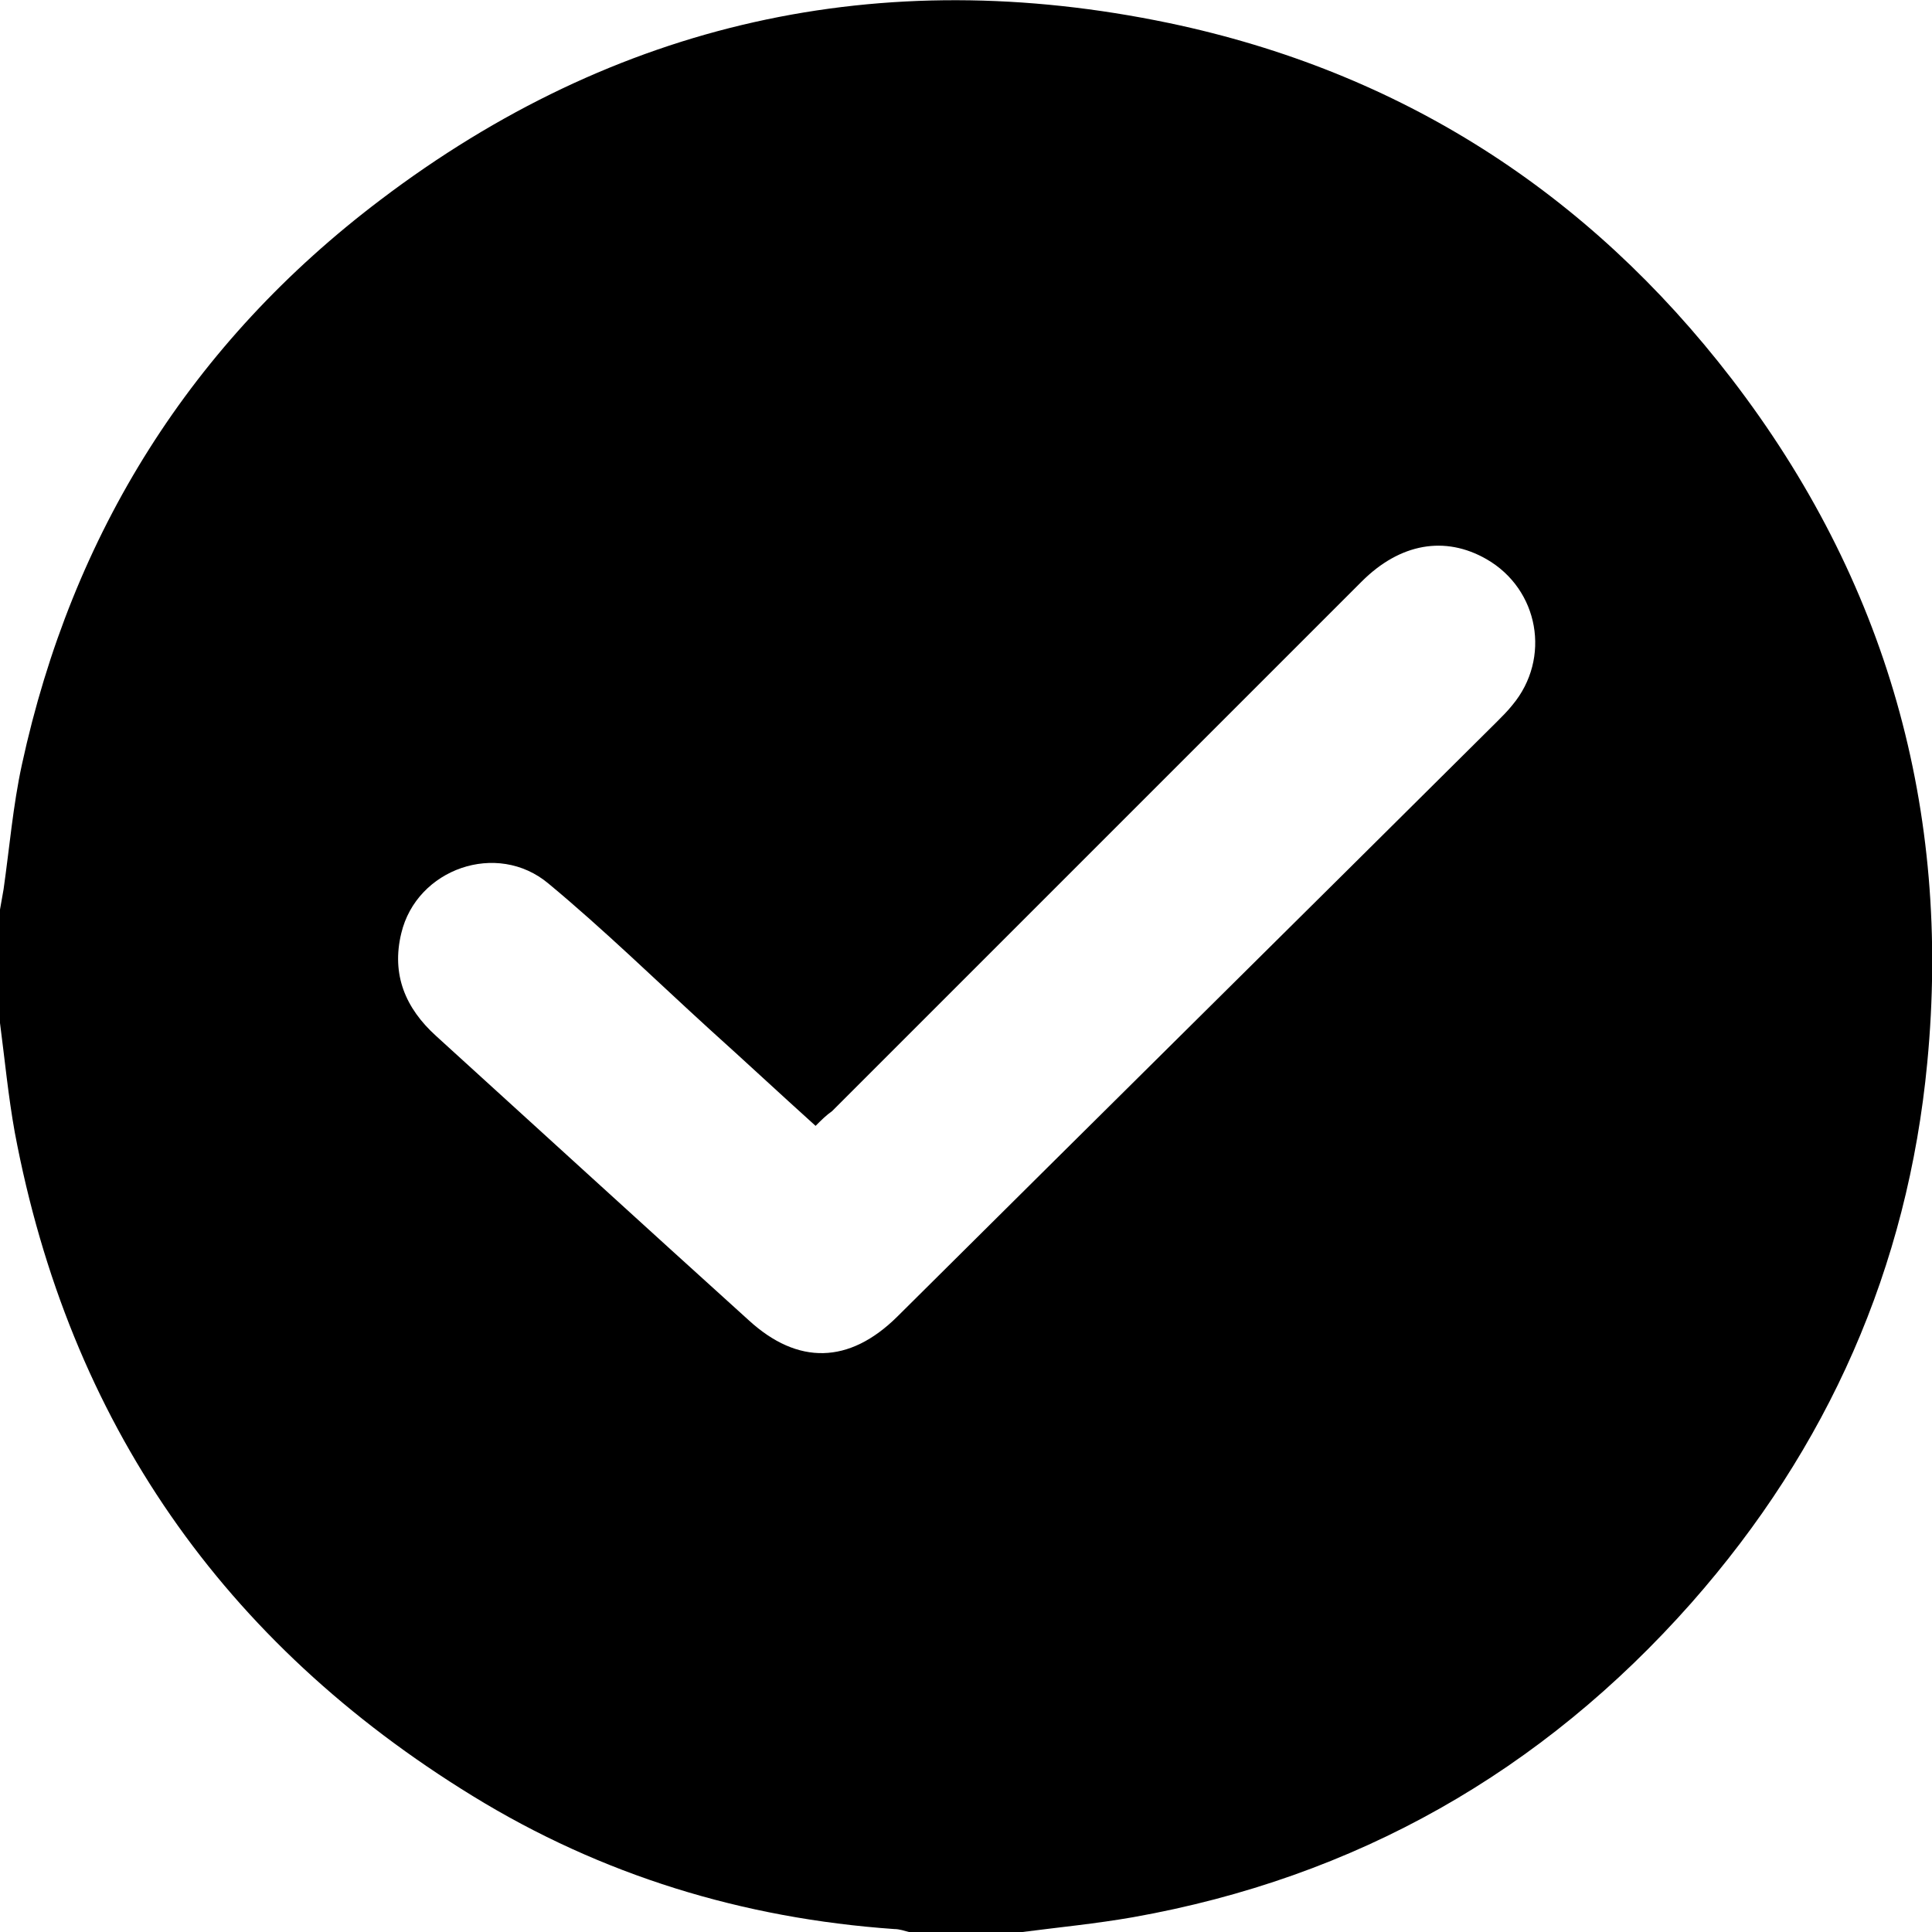
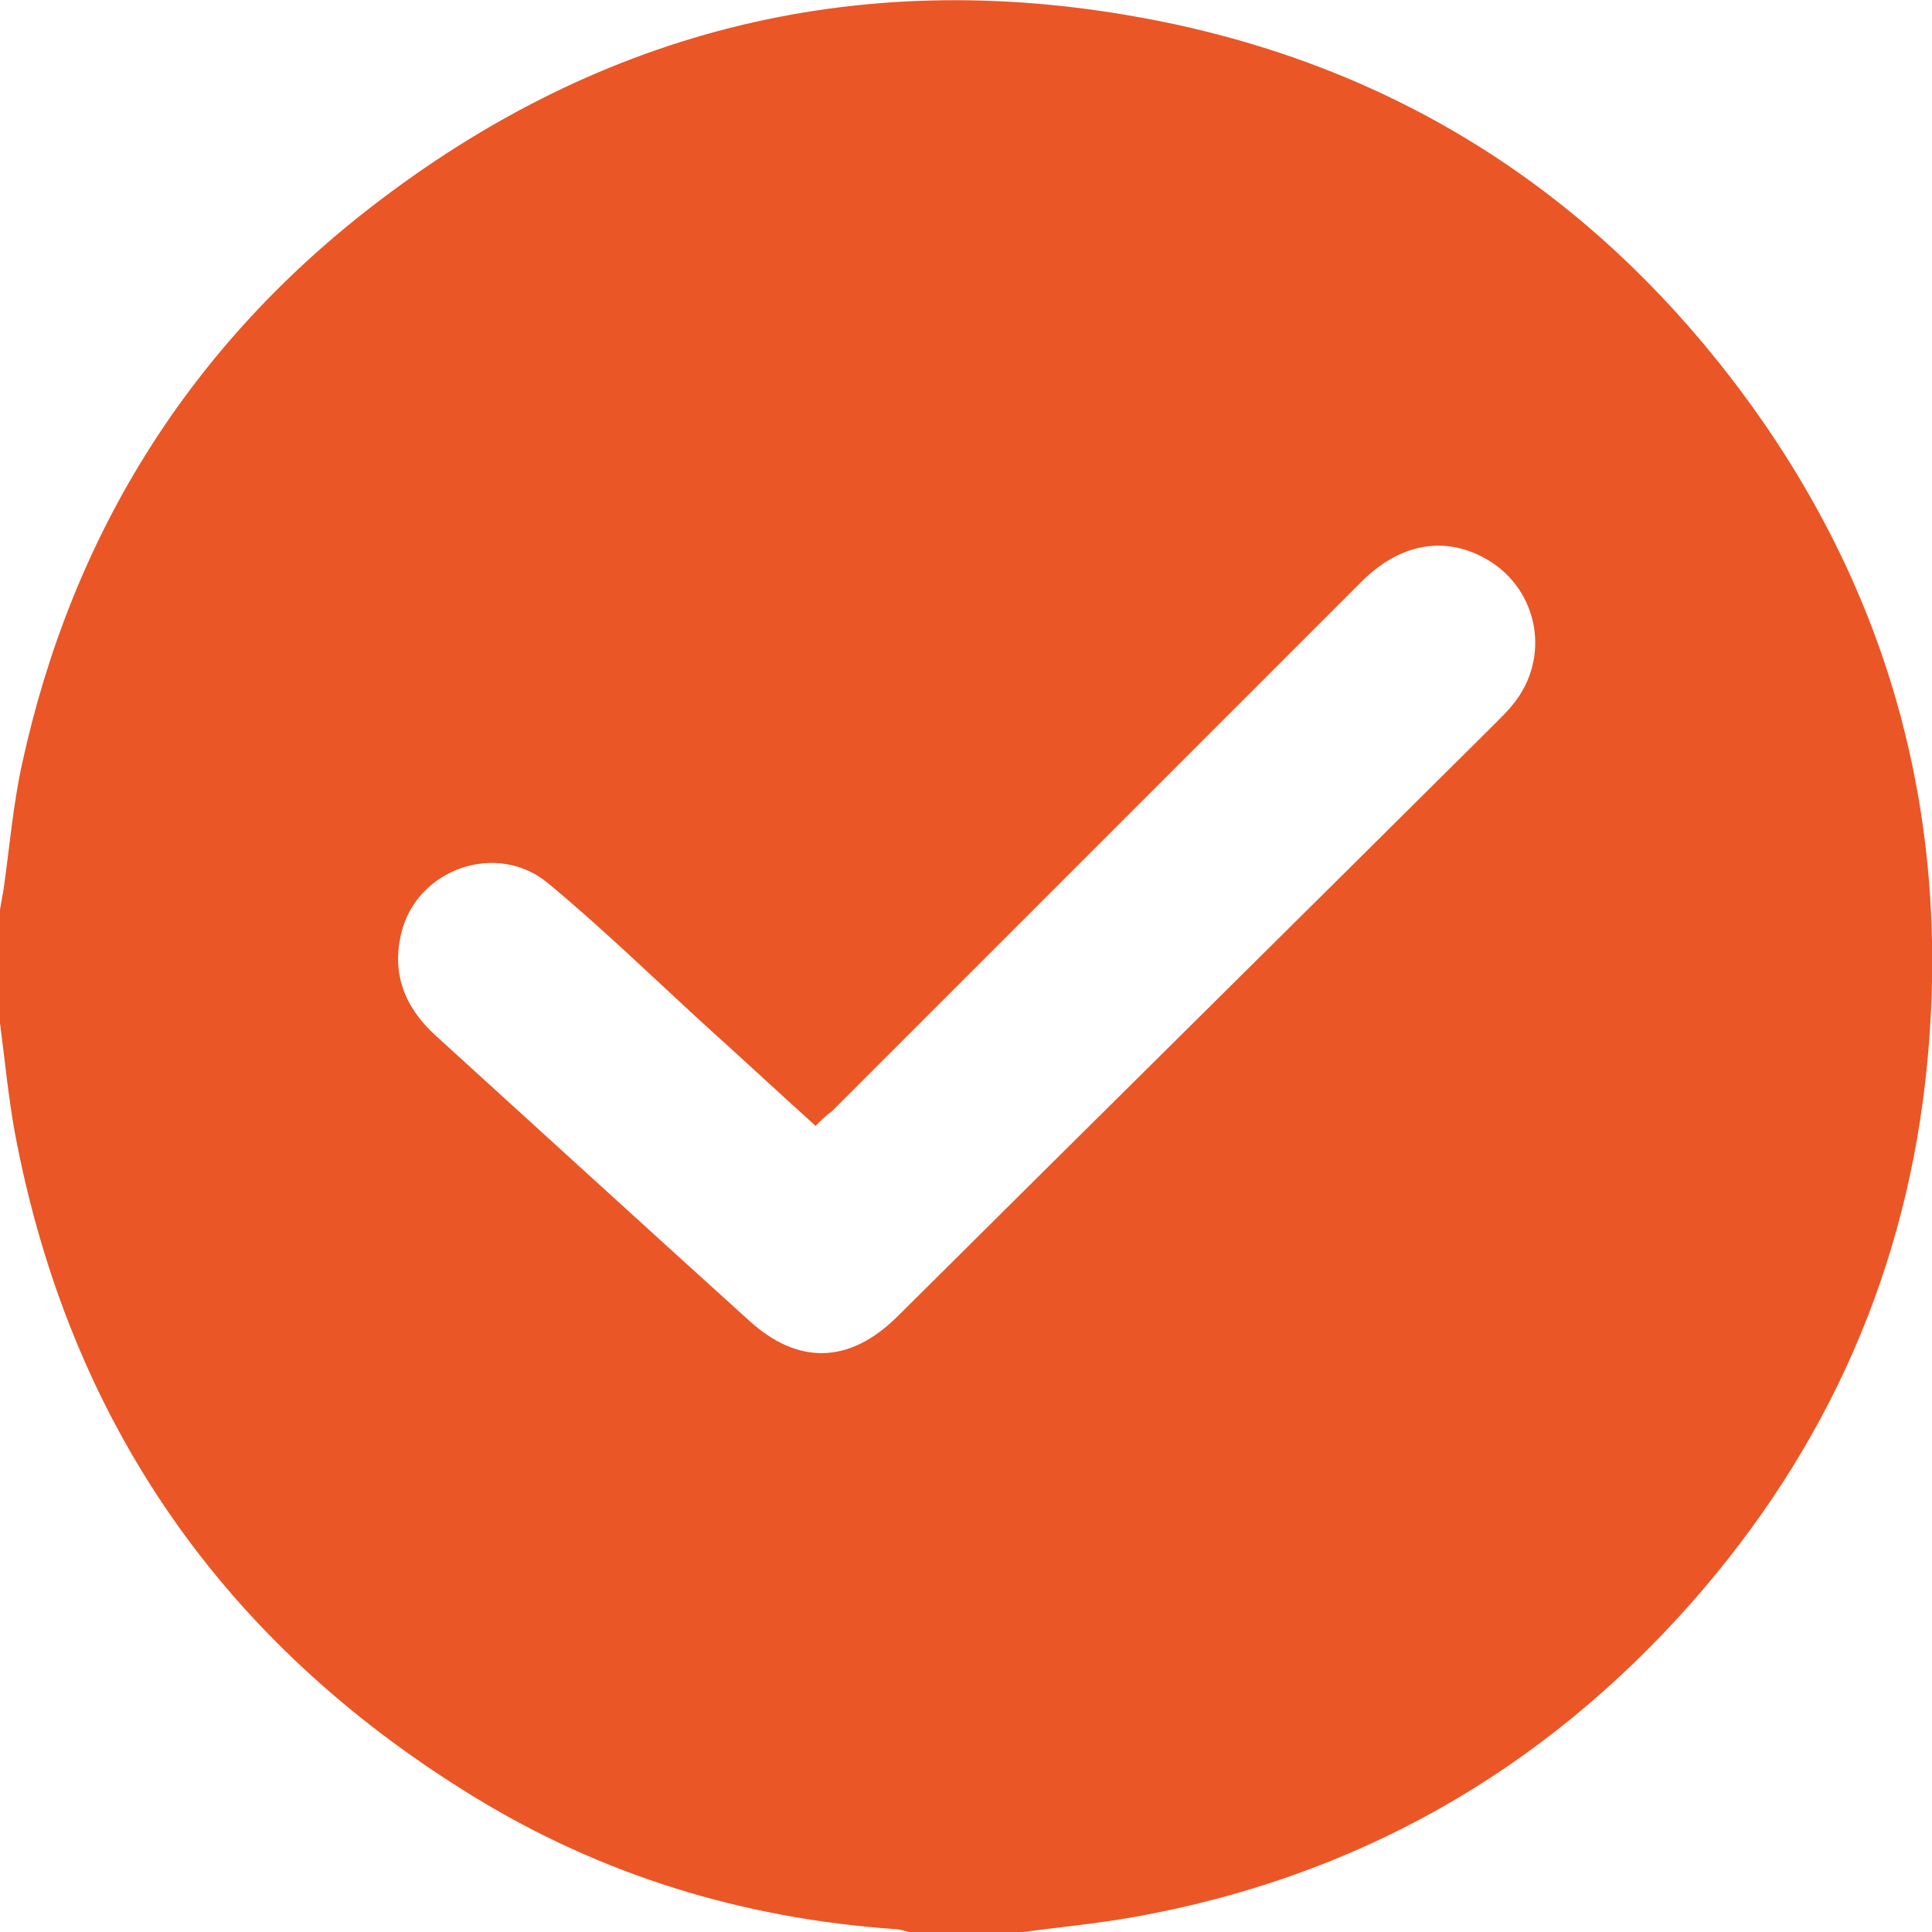
<svg xmlns="http://www.w3.org/2000/svg" version="1.1" id="Слой_1" x="0px" y="0px" viewBox="0 0 326.8 326.9" style="enable-background:new 0 0 326.8 326.9;" xml:space="preserve">
+   <style type="text/css">
+ 		path {
+ 			fill: #ea5626;
+ 		}
+ 	</style>
  <g>
    <path d="M173,326.9c-6.4,0-12.8,0-19.2,0c-0.8-0.2-1.6-0.5-2.5-0.5c-25.6-1.8-49.5-9.1-71.3-22.5C37.8,278,11.7,240.6,2.5,191.6   c-1.1-6.1-1.7-12.4-2.5-18.5c0-6.4,0-12.8,0-19.2c0.2-1.1,0.4-2.3,0.6-3.4c1-7,1.6-14.2,3.1-21.1C12.2,90.2,32.4,58,64.4,33.8   C104.1,3.7,148.9-6.3,197.8,3.9c39.1,8.2,70.9,28.6,95.2,60.2c26.2,34.1,37.2,73,33.1,115.7c-3.3,34.7-16.8,65.2-39.9,91.4   c-25.3,28.6-56.8,46.5-94.5,53.2C185.4,325.5,179.2,326.1,173,326.9z M138,190.5c-6.1-5.5-12-11-18-16.4   c-9-8.2-17.8-16.8-27.2-24.6c-8.7-7.3-22.3-2.5-24.9,8.4c-1.7,7,0.7,12.7,5.9,17.4c17.6,16,35.2,32.1,52.9,48.1   c8.3,7.6,17,7.4,25.1-0.6c33.8-33.6,67.7-67.1,101.5-100.7c0.9-0.9,1.8-1.8,2.6-2.8c6.6-7.9,4.5-19.6-4.4-24.7   c-7-4-14.6-2.7-21.1,3.8c-29.9,29.9-59.7,59.7-89.6,89.6C139.8,188.7,139,189.5,138,190.5z" />
  </g>
</svg>
